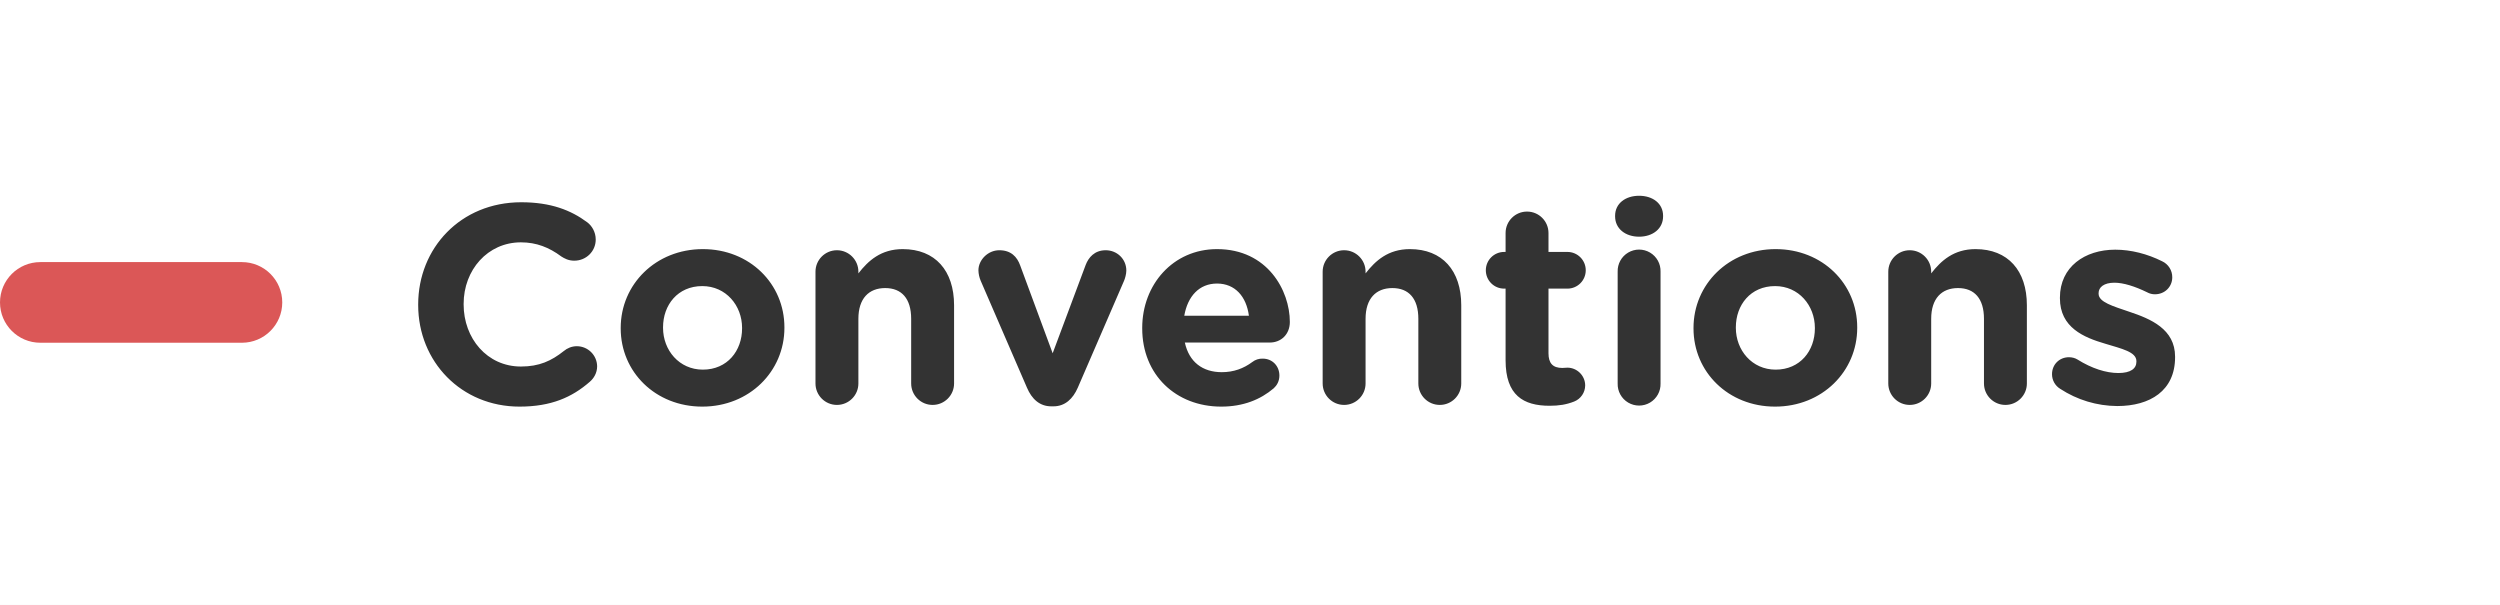
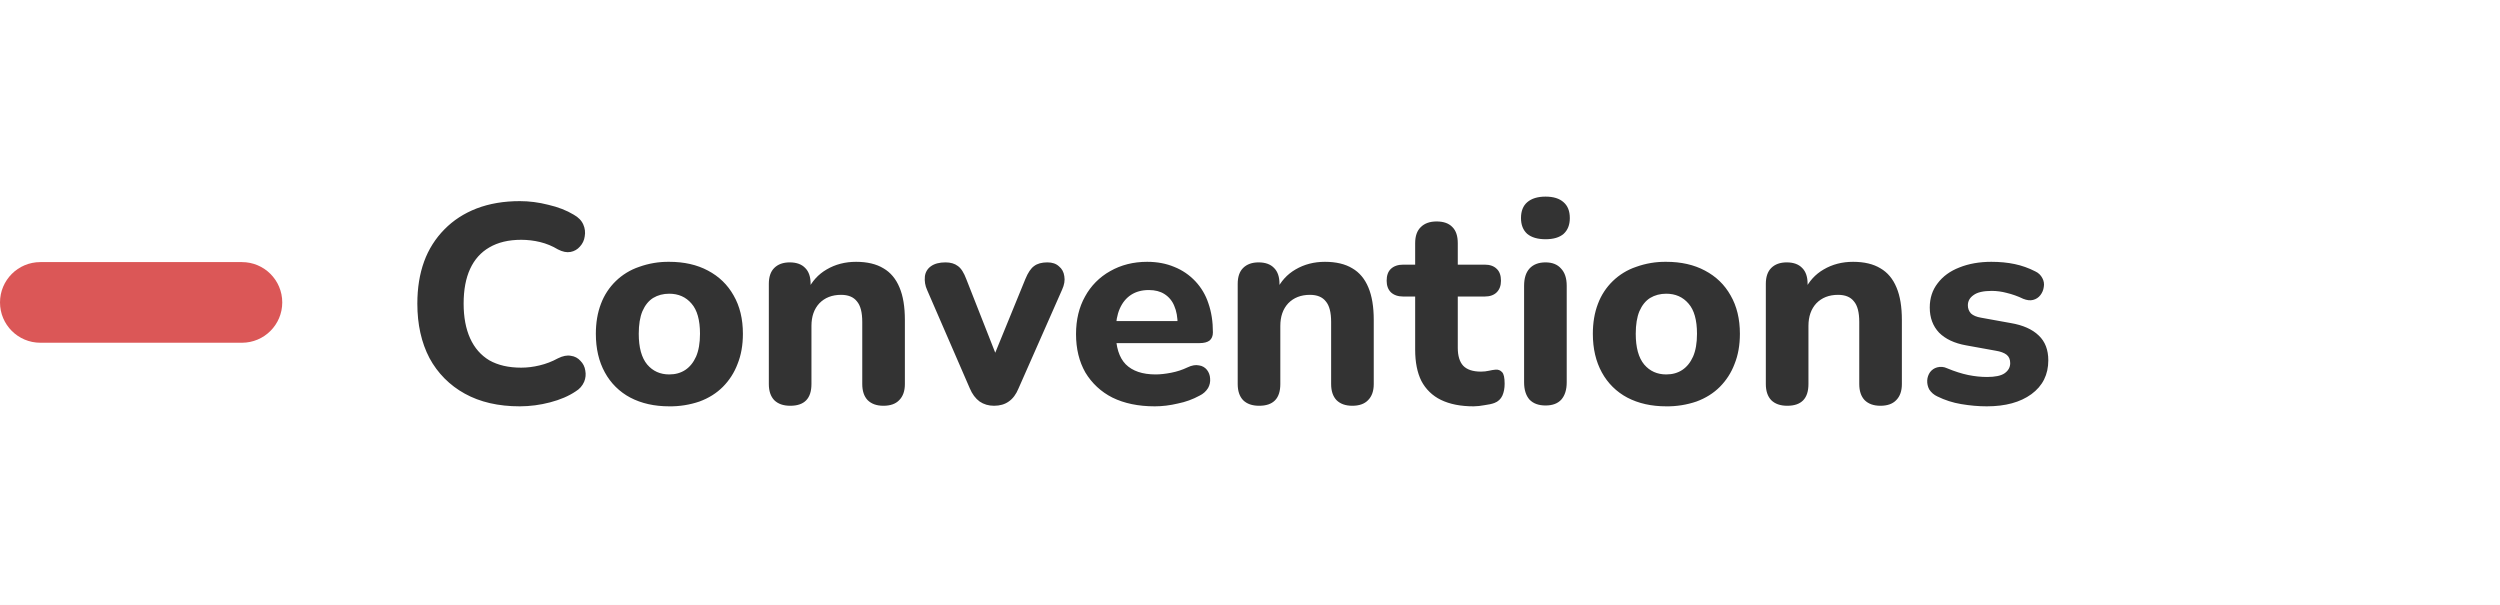
<svg xmlns="http://www.w3.org/2000/svg" width="124" height="30" viewBox="0 0 124 30" fill="none">
  <path fill="#fff" d="M0 0h124v30H0z" />
-   <path d="M25.768 20.168c-2.884 0-5.026-2.226-5.026-5.04V15.1c0-2.786 2.1-5.068 5.11-5.068 1.47 0 2.464.392 3.276.994.224.168.42.476.42.854 0 .588-.476 1.05-1.064 1.05-.294 0-.49-.112-.644-.21-.602-.448-1.232-.7-2.002-.7-1.652 0-2.842 1.372-2.842 3.052v.028c0 1.68 1.162 3.08 2.842 3.08.91 0 1.512-.28 2.128-.77.168-.14.392-.238.644-.238a1.01 1.01 0 0 1 1.008.994c0 .336-.168.602-.364.77-.882.77-1.918 1.232-3.486 1.232zm9.065 0c-2.324 0-4.046-1.722-4.046-3.878v-.028c0-2.156 1.736-3.906 4.074-3.906 2.324 0 4.046 1.722 4.046 3.878v.028c0 2.156-1.736 3.906-4.074 3.906zm.028-1.834c1.218 0 1.946-.938 1.946-2.044v-.028c0-1.106-.798-2.072-1.974-2.072-1.218 0-1.946.938-1.946 2.044v.028c0 1.106.798 2.072 1.974 2.072zm5.587.686v-5.544a1.064 1.064 0 1 1 2.128 0v.084c.49-.63 1.12-1.204 2.198-1.204 1.61 0 2.548 1.064 2.548 2.786v3.878a1.064 1.064 0 1 1-2.128 0v-3.206c0-1.008-.476-1.526-1.288-1.526s-1.33.518-1.33 1.526v3.206a1.064 1.064 0 1 1-2.128 0zm13.01.21c-.238.546-.63.924-1.204.924h-.112c-.574 0-.966-.364-1.204-.924l-2.296-5.306a1.414 1.414 0 0 1-.112-.518c0-.504.462-.994 1.036-.994.574 0 .882.322 1.036.756l1.61 4.354 1.638-4.382c.14-.364.434-.728.994-.728s1.022.434 1.022 1.008c0 .182-.07.406-.112.504l-2.296 5.306zm5.282-3.57h3.206c-.126-.952-.686-1.596-1.582-1.596-.882 0-1.456.63-1.624 1.596zm4.438 3.598c-.658.56-1.512.91-2.604.91-2.254 0-3.92-1.582-3.92-3.878v-.028c0-2.142 1.526-3.906 3.71-3.906 2.506 0 3.612 2.058 3.612 3.612 0 .616-.434 1.022-.994 1.022h-4.214c.21.966.882 1.47 1.834 1.47.588 0 1.078-.182 1.512-.504a.794.794 0 0 1 .518-.168c.476 0 .826.364.826.84 0 .28-.126.49-.28.63zm2.426-.238v-5.544a1.064 1.064 0 1 1 2.128 0v.084c.49-.63 1.12-1.204 2.198-1.204 1.61 0 2.548 1.064 2.548 2.786v3.878a1.064 1.064 0 1 1-2.128 0v-3.206c0-1.008-.476-1.526-1.288-1.526s-1.33.518-1.33 1.526v3.206a1.064 1.064 0 1 1-2.128 0zm11.257 1.106c-1.302 0-2.184-.518-2.184-2.254v-3.556h-.07a.908.908 0 0 1-.91-.91c0-.504.406-.91.91-.91h.07v-.938a1.064 1.064 0 1 1 2.128 0v.938h.938c.504 0 .91.406.91.91s-.406.91-.91.91h-.938v3.206c0 .49.21.728.686.728.07 0 .21-.014.252-.014.476 0 .882.392.882.882a.866.866 0 0 1-.546.798c-.392.154-.756.21-1.218.21zm3.248-9.394v-.028c0-.616.519-.994 1.19-.994.672 0 1.19.378 1.19.994v.028c0 .616-.517 1.008-1.19 1.008-.672 0-1.19-.392-1.19-1.008zm.127 8.288v-5.544a1.064 1.064 0 1 1 2.127 0v5.544a1.064 1.064 0 1 1-2.127 0zm7.808 1.148c-2.324 0-4.046-1.722-4.046-3.878v-.028c0-2.156 1.736-3.906 4.074-3.906 2.324 0 4.046 1.722 4.046 3.878v.028c0 2.156-1.736 3.906-4.074 3.906zm.028-1.834c1.218 0 1.946-.938 1.946-2.044v-.028c0-1.106-.798-2.072-1.974-2.072-1.218 0-1.946.938-1.946 2.044v.028c0 1.106.798 2.072 1.974 2.072zm5.587.686v-5.544a1.064 1.064 0 1 1 2.128 0v.084c.49-.63 1.12-1.204 2.198-1.204 1.61 0 2.548 1.064 2.548 2.786v3.878a1.064 1.064 0 1 1-2.128 0v-3.206c0-1.008-.476-1.526-1.288-1.526s-1.33.518-1.33 1.526v3.206a1.064 1.064 0 1 1-2.128 0zm11.355 1.12a5.23 5.23 0 0 1-2.828-.854.848.848 0 0 1-.406-.728c0-.476.364-.84.84-.84.154 0 .308.042.42.112.714.448 1.428.672 2.03.672.616 0 .896-.224.896-.56v-.028c0-.462-.728-.616-1.554-.868-1.05-.308-2.24-.798-2.24-2.254v-.028c0-1.526 1.232-2.38 2.744-2.38.784 0 1.596.21 2.324.574a.867.867 0 0 1 .504.798c0 .476-.378.84-.854.84a.777.777 0 0 1-.392-.098c-.602-.294-1.176-.476-1.624-.476-.518 0-.784.224-.784.518v.028c0 .42.714.616 1.526.896 1.05.35 2.268.854 2.268 2.226v.028c0 1.666-1.246 2.422-2.87 2.422z" fill="#333" />
+   <path d="M25.782 20.154c-1.064 0-1.974-.21-2.73-.63a4.362 4.362 0 0 1-1.75-1.764c-.401-.765-.602-1.666-.602-2.702 0-.775.112-1.47.336-2.086a4.396 4.396 0 0 1 1.008-1.596c.439-.448.97-.793 1.596-1.036.635-.243 1.349-.364 2.142-.364.467 0 .938.06 1.414.182.485.112.905.275 1.26.49.233.13.392.294.476.49a.993.993 0 0 1 .07.588.909.909 0 0 1-.238.504.802.802 0 0 1-.462.266c-.187.037-.397-.005-.63-.126a3.149 3.149 0 0 0-.882-.364 3.966 3.966 0 0 0-.938-.112c-.625 0-1.153.126-1.582.378-.42.243-.737.597-.952 1.064-.215.467-.322 1.04-.322 1.722 0 .672.107 1.246.322 1.722.215.476.532.84.952 1.092.43.243.957.364 1.582.364.299 0 .602-.037.91-.112.317-.075.62-.191.91-.35.243-.121.457-.163.644-.126a.747.747 0 0 1 .476.252c.13.13.21.29.238.476a.968.968 0 0 1-.056.56 1.018 1.018 0 0 1-.42.476c-.345.233-.77.415-1.274.546a5.949 5.949 0 0 1-1.498.196zm7.412 0c-.737 0-1.381-.145-1.932-.434a3.058 3.058 0 0 1-1.26-1.246c-.299-.541-.448-1.18-.448-1.918 0-.55.084-1.045.252-1.484a3.064 3.064 0 0 1 1.89-1.834 4.239 4.239 0 0 1 1.498-.252c.737 0 1.377.145 1.918.434.55.29.975.7 1.274 1.232.308.532.462 1.167.462 1.904 0 .56-.088 1.06-.266 1.498a3.2 3.2 0 0 1-.728 1.134c-.317.317-.704.56-1.162.728a4.463 4.463 0 0 1-1.498.238zm0-1.582c.308 0 .574-.075.798-.224.224-.15.402-.369.532-.658.13-.299.196-.677.196-1.134 0-.681-.14-1.18-.42-1.498-.28-.327-.648-.49-1.106-.49-.299 0-.565.07-.798.21-.224.14-.401.36-.532.658-.121.29-.182.663-.182 1.12 0 .681.14 1.19.42 1.526.28.327.644.49 1.092.49zm6.004 1.554c-.345 0-.611-.093-.798-.28-.177-.187-.266-.453-.266-.798v-4.97c0-.345.089-.607.266-.784.187-.187.444-.28.77-.28.336 0 .593.093.77.28.178.177.266.439.266.784v.798l-.154-.462c.215-.457.532-.807.952-1.05.43-.252.915-.378 1.456-.378.55 0 1.004.107 1.358.322.355.205.62.523.798.952.178.42.266.957.266 1.61v3.178c0 .345-.093.611-.28.798-.177.187-.438.28-.784.28-.336 0-.597-.093-.784-.28-.177-.187-.266-.453-.266-.798v-3.08c0-.476-.088-.817-.266-1.022-.168-.215-.43-.322-.784-.322-.448 0-.807.14-1.078.42-.261.28-.392.653-.392 1.12v2.884c0 .719-.35 1.078-1.05 1.078zm10.106 0c-.27 0-.509-.07-.714-.21-.205-.15-.369-.369-.49-.658l-2.114-4.872a1.278 1.278 0 0 1-.112-.672.707.707 0 0 1 .294-.504c.177-.13.42-.196.728-.196.252 0 .457.06.616.182.159.112.299.331.42.658l1.652 4.2h-.448l1.722-4.214c.13-.317.275-.532.434-.644.159-.121.378-.182.658-.182.243 0 .434.065.574.196.15.121.238.285.266.49.037.205 0 .43-.112.672l-2.156 4.886c-.121.299-.285.518-.49.658-.196.14-.439.21-.728.21zm7.972.028c-.812 0-1.512-.145-2.1-.434a3.276 3.276 0 0 1-1.343-1.246c-.308-.541-.462-1.176-.462-1.904 0-.71.149-1.33.447-1.862a3.174 3.174 0 0 1 1.247-1.26c.54-.308 1.152-.462 1.834-.462.494 0 .942.084 1.343.252a2.91 2.91 0 0 1 1.694 1.806c.15.43.224.91.224 1.442 0 .177-.055.313-.167.406-.113.084-.276.126-.49.126h-4.397v-1.092h3.529l-.224.196c0-.383-.056-.7-.169-.952a1.23 1.23 0 0 0-.49-.588c-.205-.13-.462-.196-.77-.196-.345 0-.639.08-.882.238-.242.159-.429.387-.56.686-.13.299-.196.658-.196 1.078v.112c0 .71.164 1.232.49 1.568.336.336.831.504 1.484.504.224 0 .481-.028.77-.084.29-.056.56-.145.813-.266.214-.103.405-.135.573-.098a.597.597 0 0 1 .393.224.744.744 0 0 1 .154.42.8.8 0 0 1-.099.476.987.987 0 0 1-.42.378 3.785 3.785 0 0 1-1.078.392c-.392.093-.774.14-1.148.14zm5.178-.028c-.345 0-.611-.093-.798-.28-.177-.187-.266-.453-.266-.798v-4.97c0-.345.089-.607.266-.784.187-.187.444-.28.77-.28.336 0 .593.093.77.28.178.177.266.439.266.784v.798l-.154-.462c.215-.457.532-.807.952-1.05.43-.252.915-.378 1.456-.378.55 0 1.004.107 1.358.322.355.205.62.523.798.952.177.42.266.957.266 1.61v3.178c0 .345-.093.611-.28.798-.177.187-.439.28-.784.28-.336 0-.597-.093-.784-.28-.177-.187-.266-.453-.266-.798v-3.08c0-.476-.088-.817-.266-1.022-.168-.215-.43-.322-.784-.322-.448 0-.807.14-1.078.42-.261.28-.392.653-.392 1.12v2.884c0 .719-.35 1.078-1.05 1.078zm10.636.028c-.644 0-1.185-.107-1.624-.322a2.137 2.137 0 0 1-.966-.938c-.205-.41-.308-.929-.308-1.554v-2.632h-.588c-.261 0-.466-.07-.616-.21-.14-.14-.21-.331-.21-.574 0-.261.07-.457.21-.588.15-.14.355-.21.616-.21h.588v-1.064c0-.355.094-.62.28-.798.187-.187.448-.28.784-.28.346 0 .607.093.784.28.178.177.266.443.266.798v1.064h1.33c.262 0 .462.07.602.21.14.13.21.327.21.588 0 .243-.07.434-.21.574-.14.14-.34.21-.602.21h-1.33v2.548c0 .392.089.686.266.882.187.196.481.294.882.294.14 0 .271-.014.392-.042a2.51 2.51 0 0 1 .336-.056c.131-.01.238.033.322.126.084.084.126.275.126.574 0 .224-.037.42-.112.588a.686.686 0 0 1-.392.364c-.121.047-.289.084-.504.112a3.039 3.039 0 0 1-.532.056zm3.57-.042c-.346 0-.612-.098-.799-.294-.177-.205-.266-.49-.266-.854v-4.788c0-.373.089-.658.266-.854.187-.205.453-.308.798-.308.336 0 .593.103.77.308.187.196.28.48.28.854v4.788c0 .364-.088.649-.266.854-.177.196-.439.294-.784.294zm0-8.246c-.393 0-.696-.089-.91-.266-.206-.187-.309-.448-.309-.784 0-.345.103-.607.308-.784.215-.187.518-.28.91-.28s.69.093.896.28c.205.177.308.439.308.784 0 .336-.103.597-.308.784-.205.177-.504.266-.896.266zm5.985 8.288c-.737 0-1.381-.145-1.932-.434a3.058 3.058 0 0 1-1.26-1.246c-.298-.541-.448-1.18-.448-1.918 0-.55.084-1.045.252-1.484a3.064 3.064 0 0 1 1.89-1.834 4.239 4.239 0 0 1 1.498-.252c.738 0 1.377.145 1.918.434.551.29.976.7 1.274 1.232.308.532.462 1.167.462 1.904 0 .56-.088 1.06-.266 1.498a3.2 3.2 0 0 1-.728 1.134c-.317.317-.704.56-1.162.728a4.463 4.463 0 0 1-1.498.238zm0-1.582c.308 0 .574-.075.798-.224.224-.15.402-.369.532-.658.131-.299.196-.677.196-1.134 0-.681-.14-1.18-.42-1.498-.28-.327-.648-.49-1.106-.49-.298 0-.564.07-.798.21-.224.14-.401.36-.532.658-.121.29-.182.663-.182 1.12 0 .681.14 1.19.42 1.526.28.327.644.49 1.092.49zm6.004 1.554c-.345 0-.61-.093-.798-.28-.177-.187-.266-.453-.266-.798v-4.97c0-.345.09-.607.266-.784.187-.187.444-.28.77-.28.336 0 .593.093.77.28.178.177.266.439.266.784v.798l-.154-.462c.215-.457.532-.807.952-1.05.43-.252.915-.378 1.456-.378.551 0 1.004.107 1.358.322.355.205.621.523.798.952.178.42.266.957.266 1.61v3.178c0 .345-.093.611-.28.798-.177.187-.438.28-.784.28-.336 0-.597-.093-.784-.28-.177-.187-.266-.453-.266-.798v-3.08c0-.476-.088-.817-.266-1.022-.168-.215-.429-.322-.784-.322-.448 0-.807.14-1.078.42-.26.28-.392.653-.392 1.12v2.884c0 .719-.35 1.078-1.05 1.078zm9.895.028c-.411 0-.836-.037-1.274-.112a4.24 4.24 0 0 1-1.176-.378.95.95 0 0 1-.406-.35.869.869 0 0 1-.098-.448.786.786 0 0 1 .14-.406c.093-.121.21-.2.35-.238a.7.7 0 0 1 .49.042c.382.159.732.27 1.05.336.317.065.63.098.938.098.4 0 .69-.06.868-.182.186-.13.28-.299.28-.504 0-.187-.061-.327-.182-.42-.122-.093-.3-.159-.532-.196l-1.47-.266c-.58-.103-1.027-.313-1.344-.63-.308-.327-.462-.742-.462-1.246 0-.467.13-.868.392-1.204.26-.345.62-.607 1.078-.784.466-.187.994-.28 1.582-.28.42 0 .807.037 1.162.112.354.075.695.196 1.022.364a.726.726 0 0 1 .35.336.65.65 0 0 1 .07.434.829.829 0 0 1-.168.406.647.647 0 0 1-.364.238c-.14.037-.304.019-.49-.056a4.042 4.042 0 0 0-.826-.294 2.9 2.9 0 0 0-.728-.098c-.42 0-.724.07-.91.21-.187.13-.28.299-.28.504a.58.58 0 0 0 .154.406c.112.103.28.173.504.21l1.47.266c.606.103 1.068.308 1.386.616.317.299.476.71.476 1.232 0 .71-.28 1.27-.84 1.68-.551.401-1.288.602-2.212.602z" fill="#333" />
  <rect y="13" width="14" height="4" rx="2" fill="#DB5757" />
</svg>
